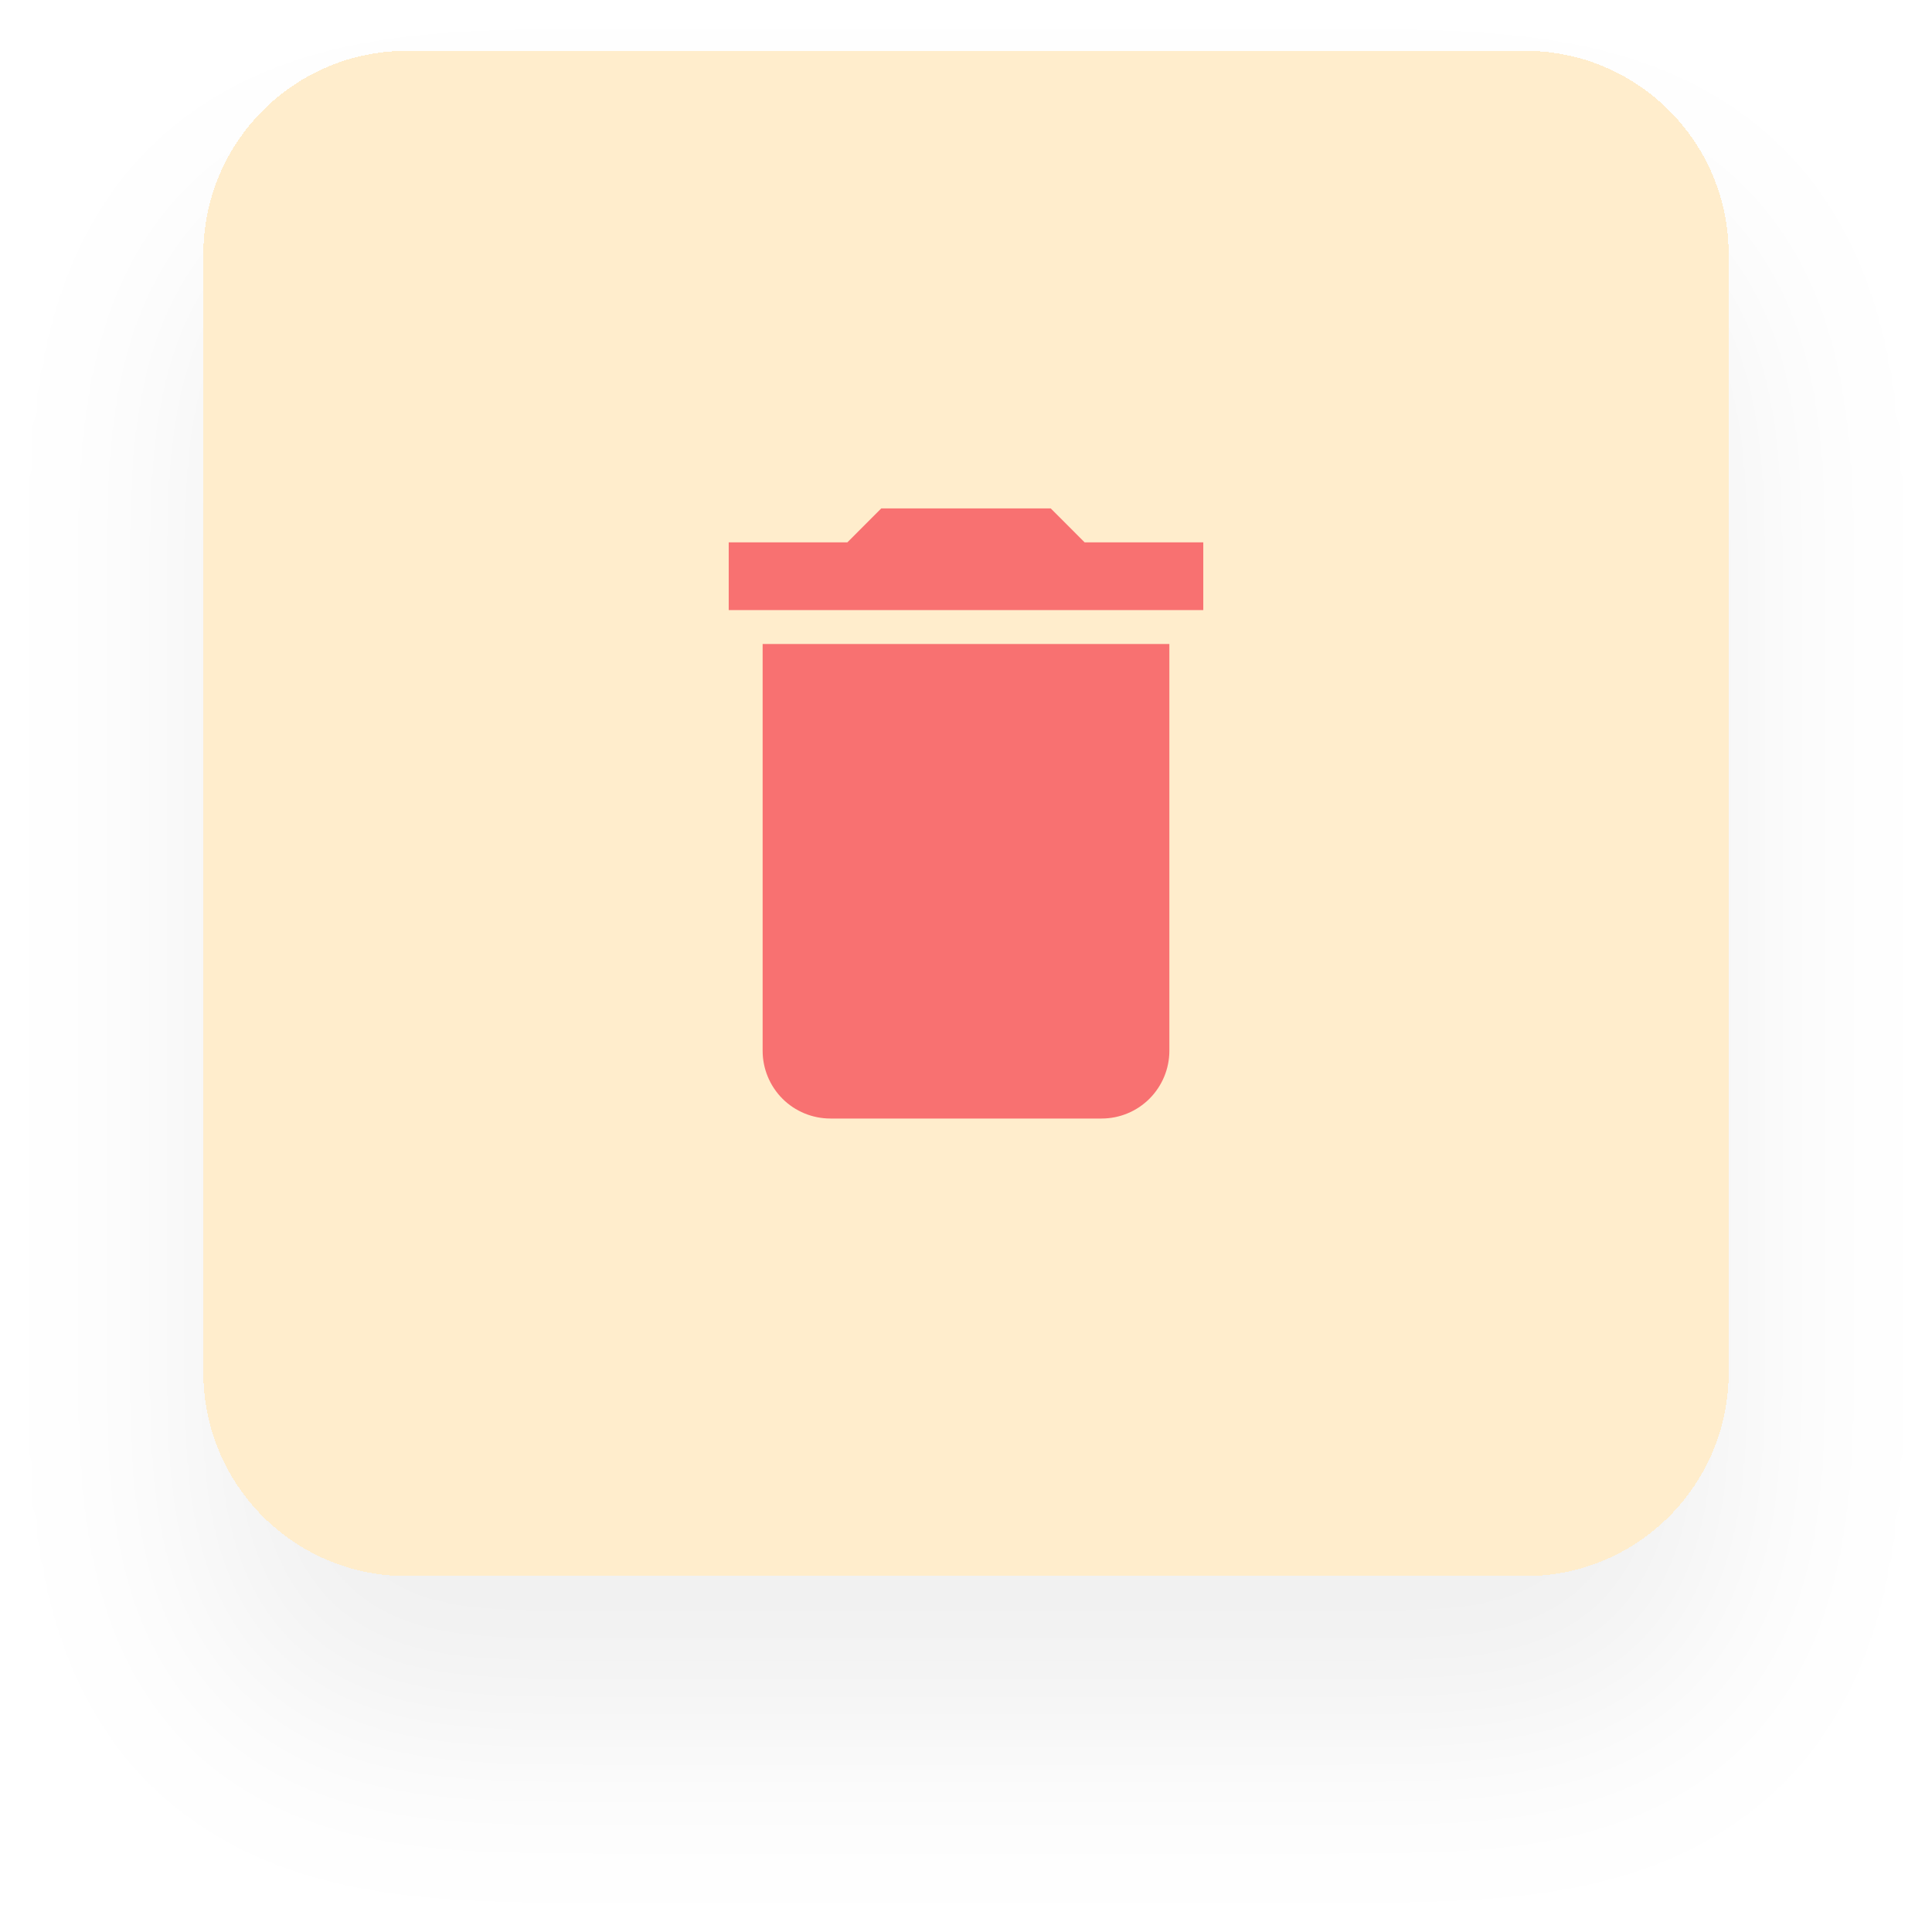
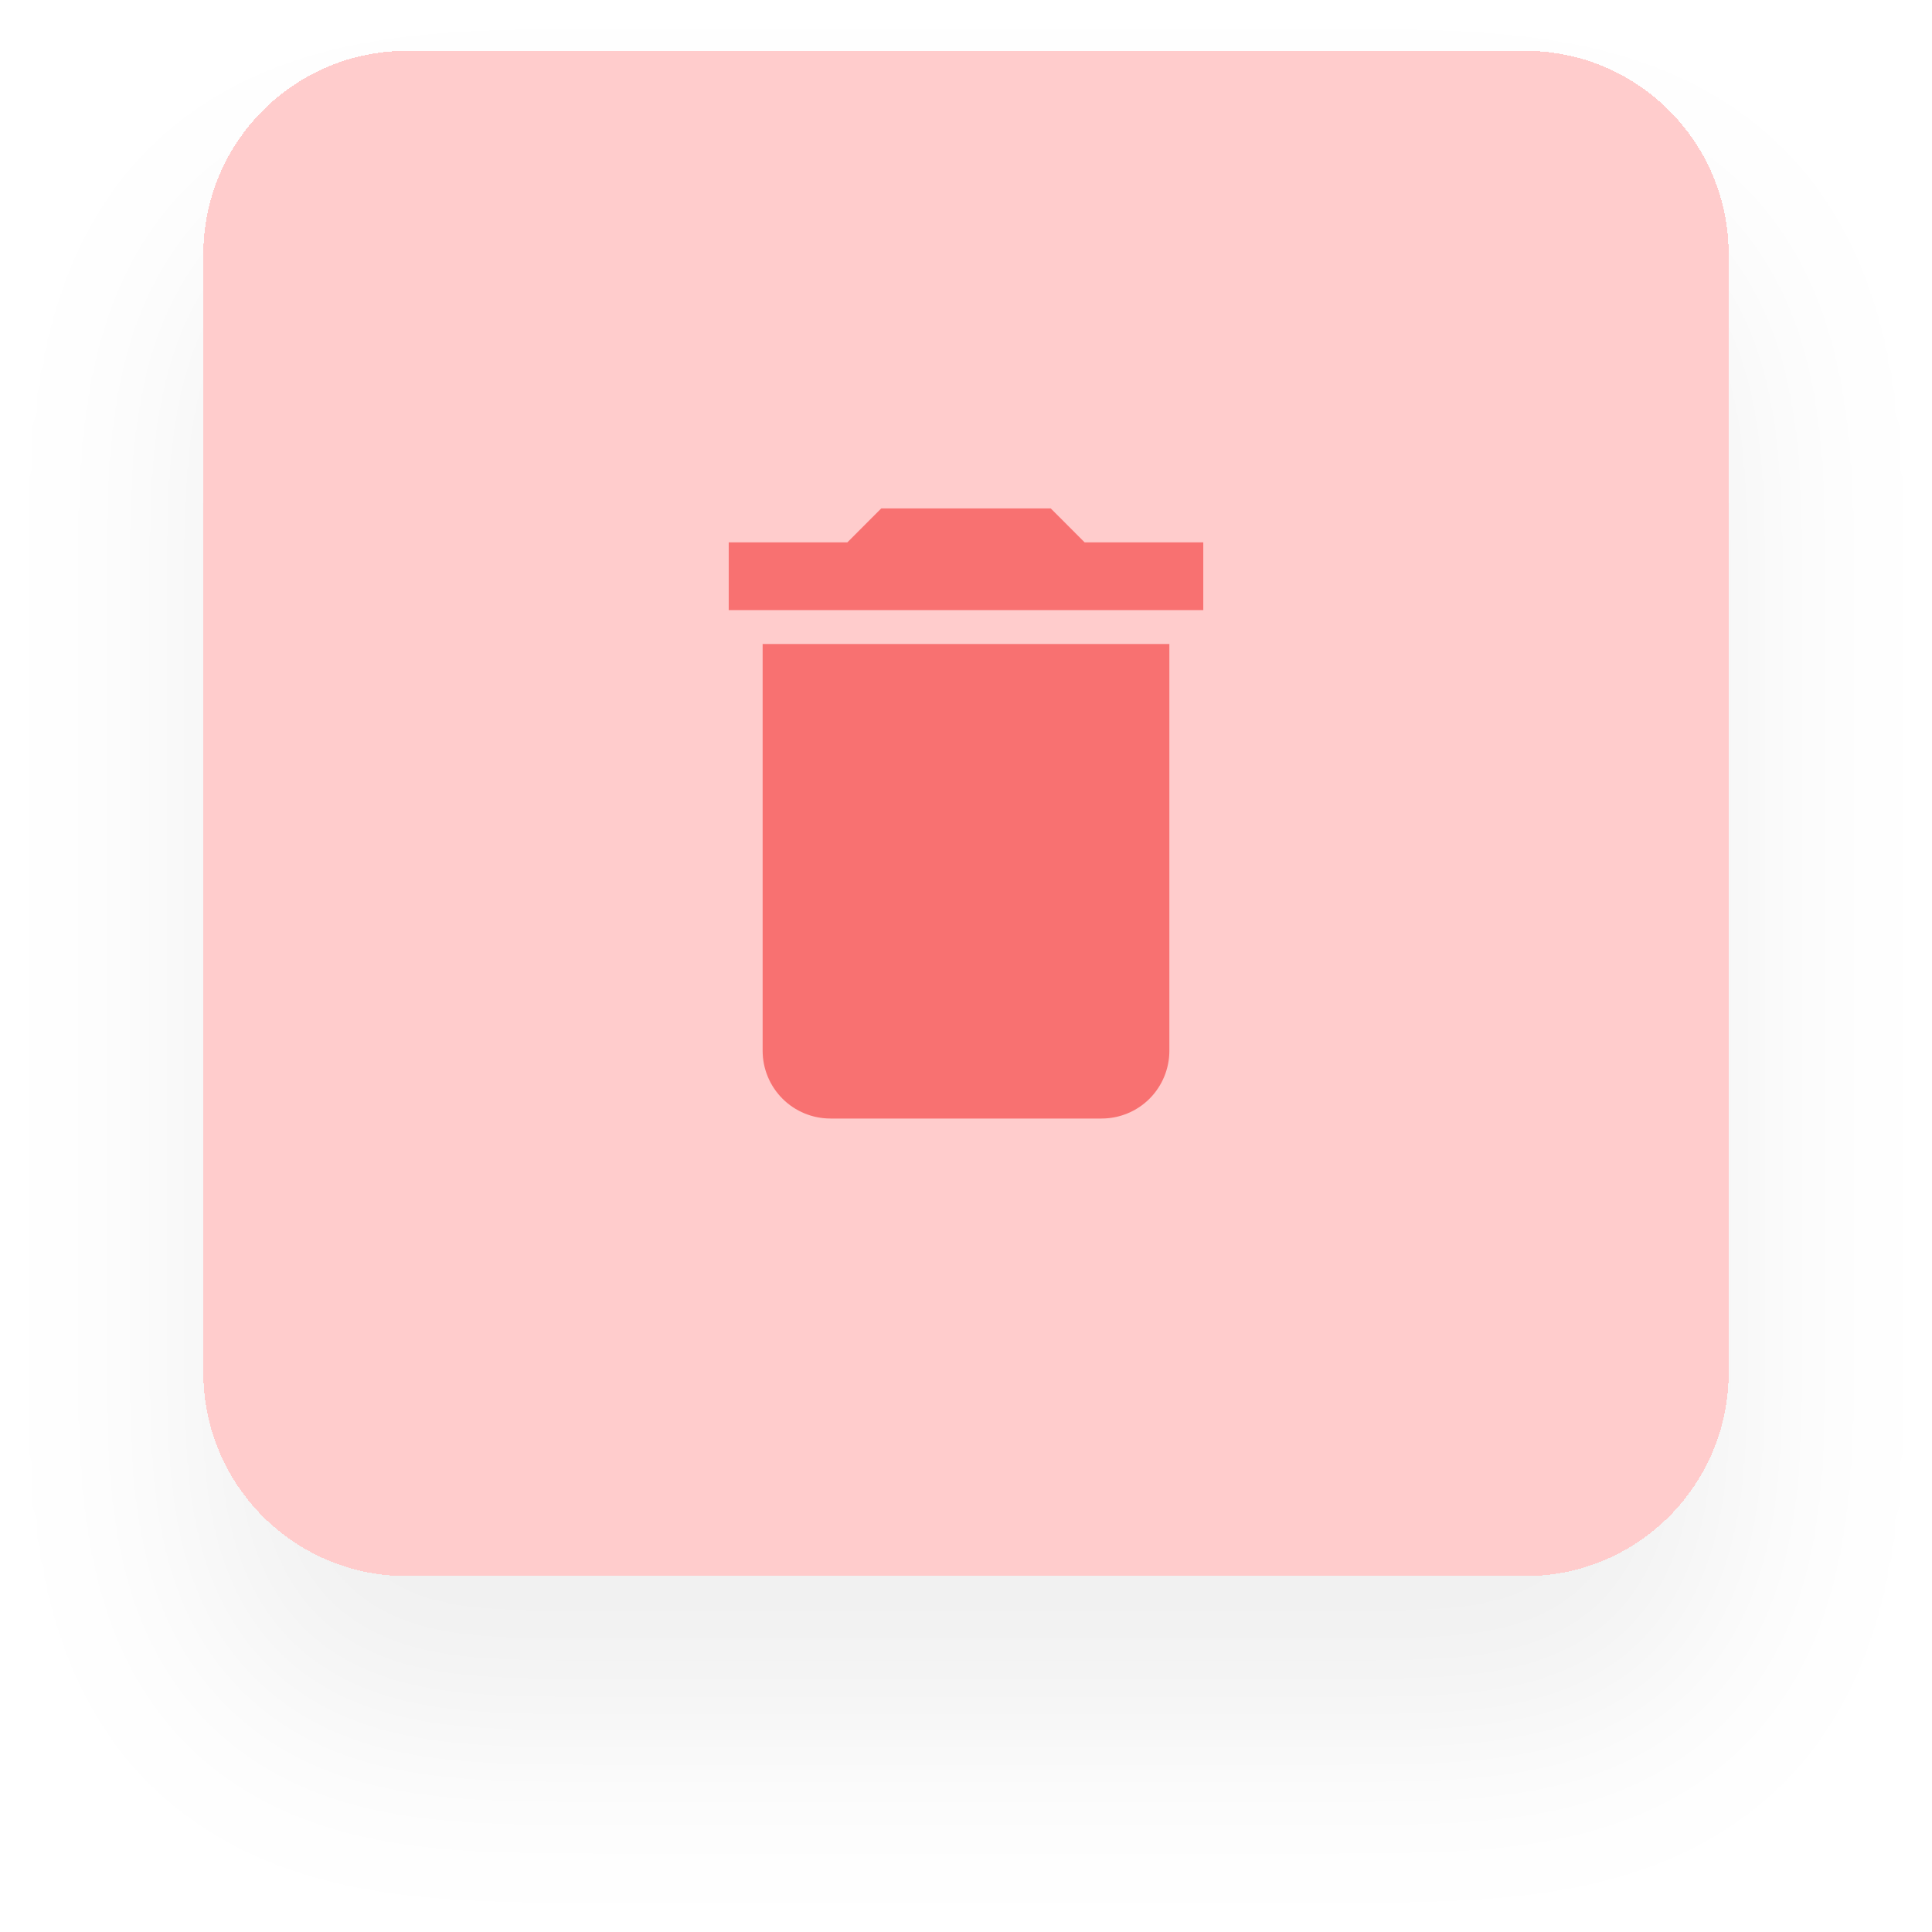
<svg xmlns="http://www.w3.org/2000/svg" width="38" height="38" viewBox="0 0 38 38" fill="none">
-   <g filter="url(#filter0_d_178_2400)">
-     <path d="M4 5C4 2.791 5.791 1 8 1H30C32.209 1 34 2.791 34 5V27C34 29.209 32.209 31 30 31H8C5.791 31 4 29.209 4 27V5Z" fill="#FFA500" fill-opacity="0.2" shape-rendering="crispEdges" />
-     <path d="M23.667 10.667H21.333L20.667 10H17.333L16.667 10.667H14.333V12H23.667M15 20.667C15 21.02 15.14 21.359 15.39 21.61C15.64 21.86 15.98 22 16.333 22H21.667C22.02 22 22.359 21.86 22.609 21.61C22.859 21.359 23 21.02 23 20.667V12.667H15V20.667Z" fill="#F87171" />
+   <g filter="url(#filter0_d_2401_10094)">
+     <path d="M4 5C4 2.791 5.791 1 8 1H30C32.209 1 34 2.791 34 5V27C34 29.209 32.209 31 30 31H8C5.791 31 4 29.209 4 27V5Z" fill="#FF0000" fill-opacity="0.2" shape-rendering="crispEdges" />
+     <path d="M23.667 10.667H21.333L20.667 10H17.333L16.667 10.667H14.333V12H23.667M15 20.667C15 21.02 15.14 21.359 15.391 21.61C15.641 21.86 15.98 22 16.333 22H21.667C22.02 22 22.36 21.86 22.61 21.61C22.86 21.359 23 21.02 23 20.667V12.667H15V20.667Z" fill="#F87171" />
  </g>
  <defs>
-     <filter id="filter0_d_178_2400" x="0" y="0" width="38" height="38" filterUnits="userSpaceOnUse" color-interpolation-filters="sRGB">
+     <filter id="filter0_d_2401_10094" x="0" y="0" width="38" height="38" filterUnits="userSpaceOnUse" color-interpolation-filters="sRGB">
      <feFlood flood-opacity="0" result="BackgroundImageFix" />
      <feColorMatrix in="SourceAlpha" type="matrix" values="0 0 0 0 0 0 0 0 0 0 0 0 0 0 0 0 0 0 127 0" result="hardAlpha" />
      <feOffset dy="3" />
      <feGaussianBlur stdDeviation="2" />
      <feComposite in2="hardAlpha" operator="out" />
      <feColorMatrix type="matrix" values="0 0 0 0 0 0 0 0 0 0 0 0 0 0 0 0 0 0 0.06 0" />
-       <feBlend mode="normal" in2="BackgroundImageFix" result="effect1_dropShadow_178_2400" />
-       <feBlend mode="normal" in="SourceGraphic" in2="effect1_dropShadow_178_2400" result="shape" />
+       <feBlend mode="normal" in2="BackgroundImageFix" result="effect1_dropShadow_2401_10094" />
+       <feBlend mode="normal" in="SourceGraphic" in2="effect1_dropShadow_2401_10094" result="shape" />
    </filter>
  </defs>
</svg>
